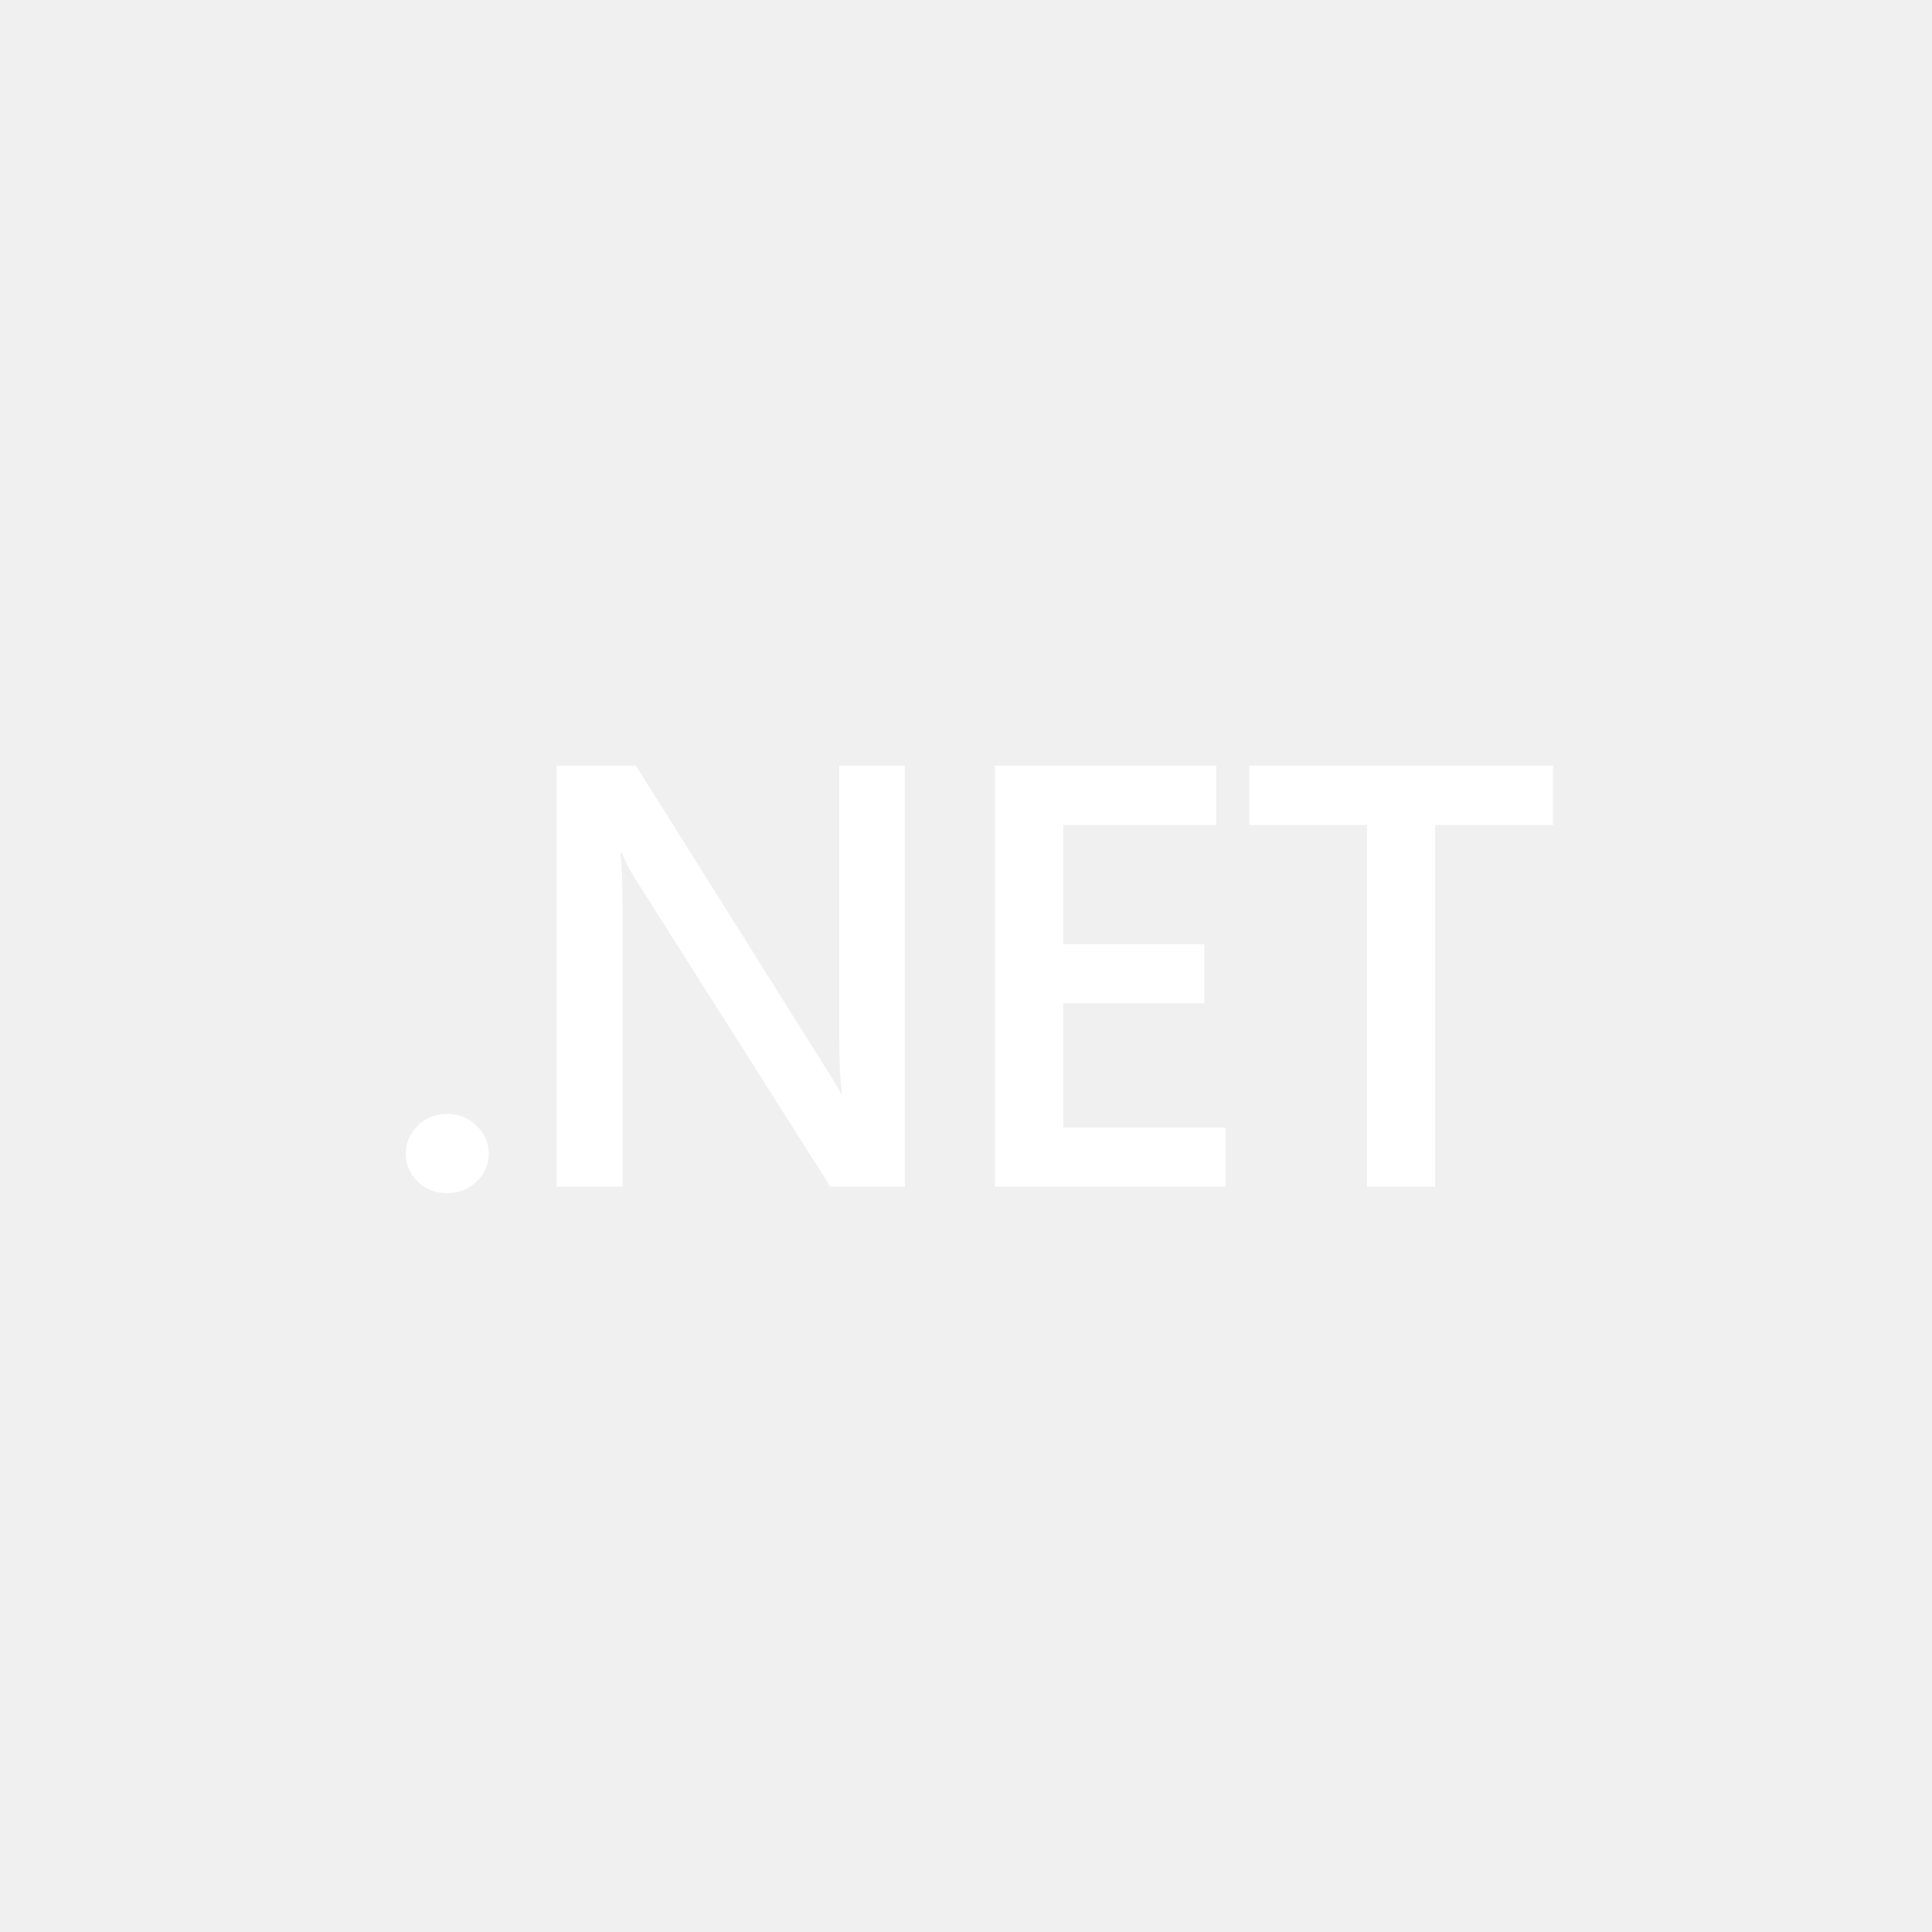
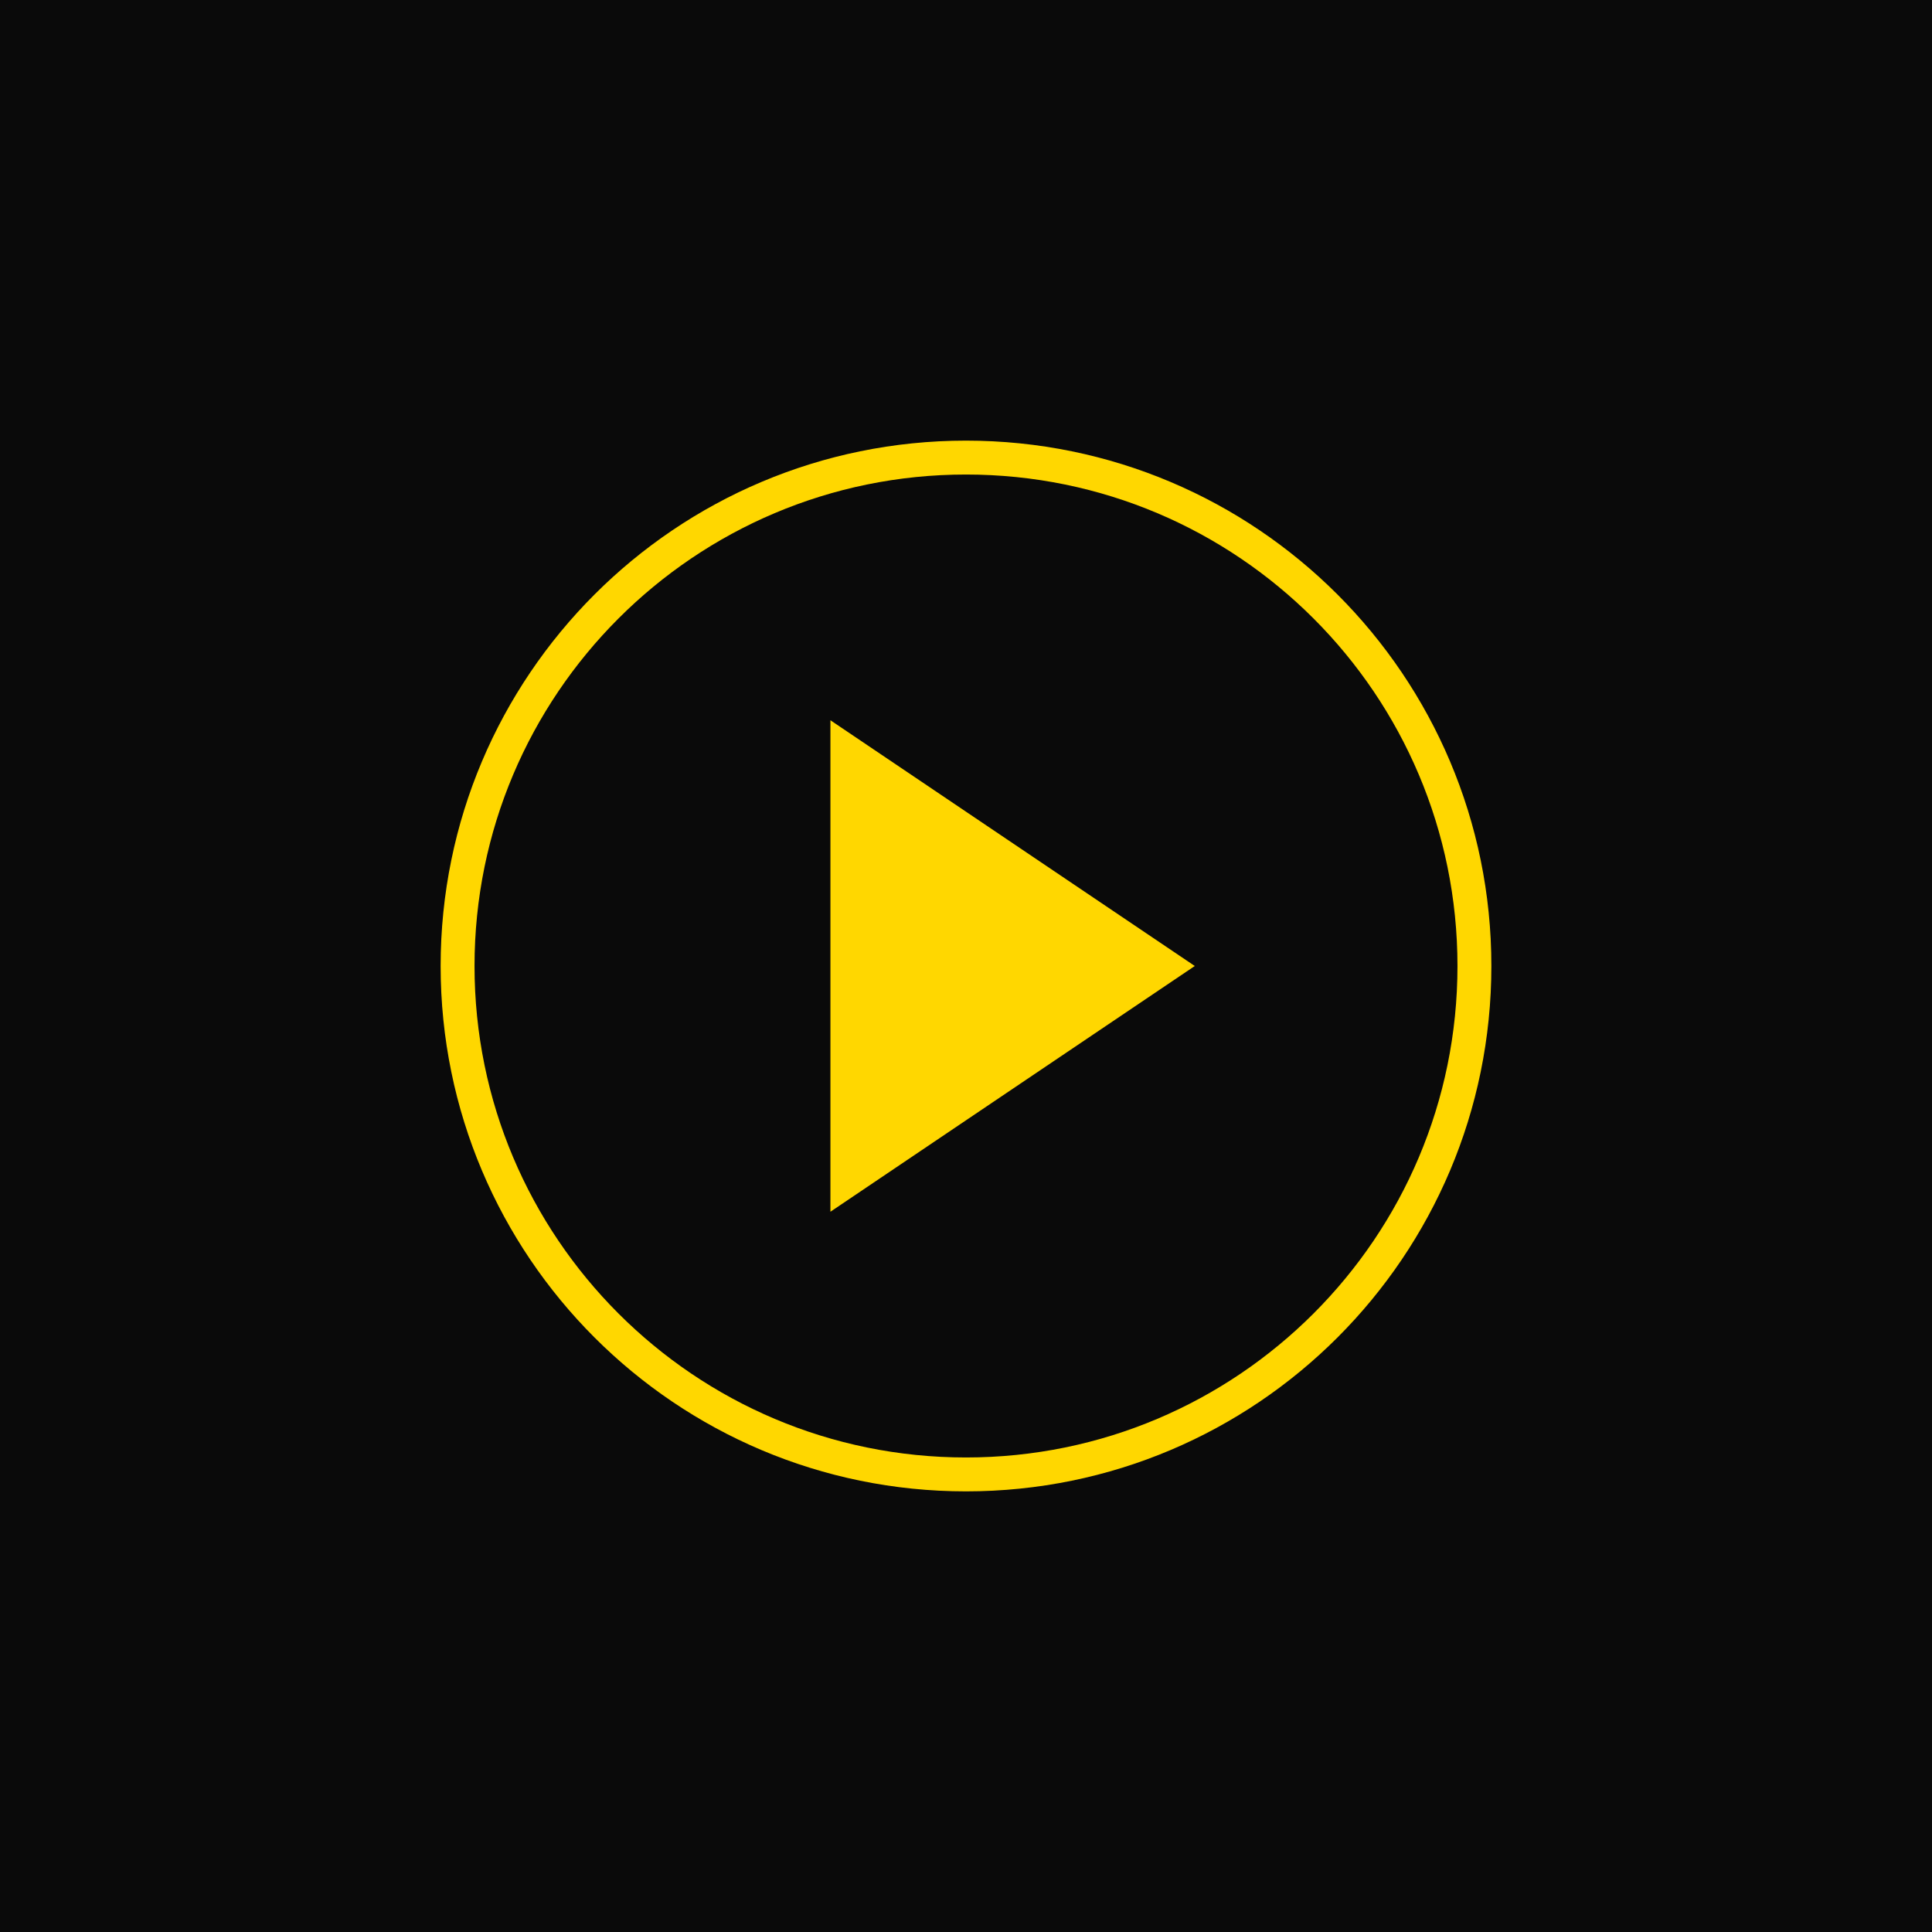
- <svg xmlns="http://www.w3.org/2000/svg" width="456" height="456" viewBox="0 0 456 456" version="1.1" xml:space="preserve" style="fill-rule:evenodd;clip-rule:evenodd;stroke-linejoin:round;stroke-miterlimit:2;">
-   <path d="m 105.5,281.609 c -2.703,0 -5.001,-0.9 -6.893,-2.702 -1.892,-1.848 -2.838,-4.042 -2.838,-6.582 0,-2.587 0.946,-4.804 2.838,-6.652 1.892,-1.848 4.19,-2.772 6.893,-2.772 2.748,0 5.068,0.924 6.96,2.772 1.937,1.848 2.906,4.064 2.906,6.652 0,2.54 -0.968,4.734 -2.906,6.582 -1.892,1.802 -4.212,2.702 -6.96,2.702 z" style="fill:#ffffff;fill-rule:nonzero;stroke-width:0.838" />
-   <path d="M 213.561,280.084 H 195.99 L 149.7,207.054 c -1.171,-1.848 -2.14,-3.765 -2.906,-5.751 h -0.406 c 0.361,2.125 0.541,6.675 0.541,13.65 v 65.132 h -15.543 v -99.36 h 18.719 l 44.737,71.298 c 1.892,2.957 3.109,4.989 3.649,6.098 h 0.27 c -0.45,-2.632 -0.676,-7.09 -0.676,-13.373 v -64.023 h 15.476 z" style="fill:#ffffff;fill-rule:nonzero;stroke-width:0.838" />
-   <path d="m 289.251,280.084 h -54.401 v -99.36 h 52.238 v 13.997 h -36.154 v 28.131 h 33.316 v 13.927 h -33.316 v 29.378 h 38.316 z" style="fill:#ffffff;fill-rule:nonzero;stroke-width:0.838" />
-   <path d="M 366.565,194.721 H 338.722 v 85.363 h -16.084 v -85.363 h -27.775 v -13.997 h 71.701 z" style="fill:#ffffff;fill-rule:nonzero;stroke-width:0.838" />
+ <svg xmlns="http://www.w3.org/2000/svg" width="456" height="456" viewBox="0 0 456 456" version="1.1">
+   <rect x="0" y="0" width="456" height="456" fill="#0A0A0A" />
+   <circle cx="228" cy="228" r="120" fill="none" stroke="#FFD700" stroke-width="8" />
+   <path d="M 196 170 L 196 286 L 282 228 Z" fill="#FFD700" />
</svg>
